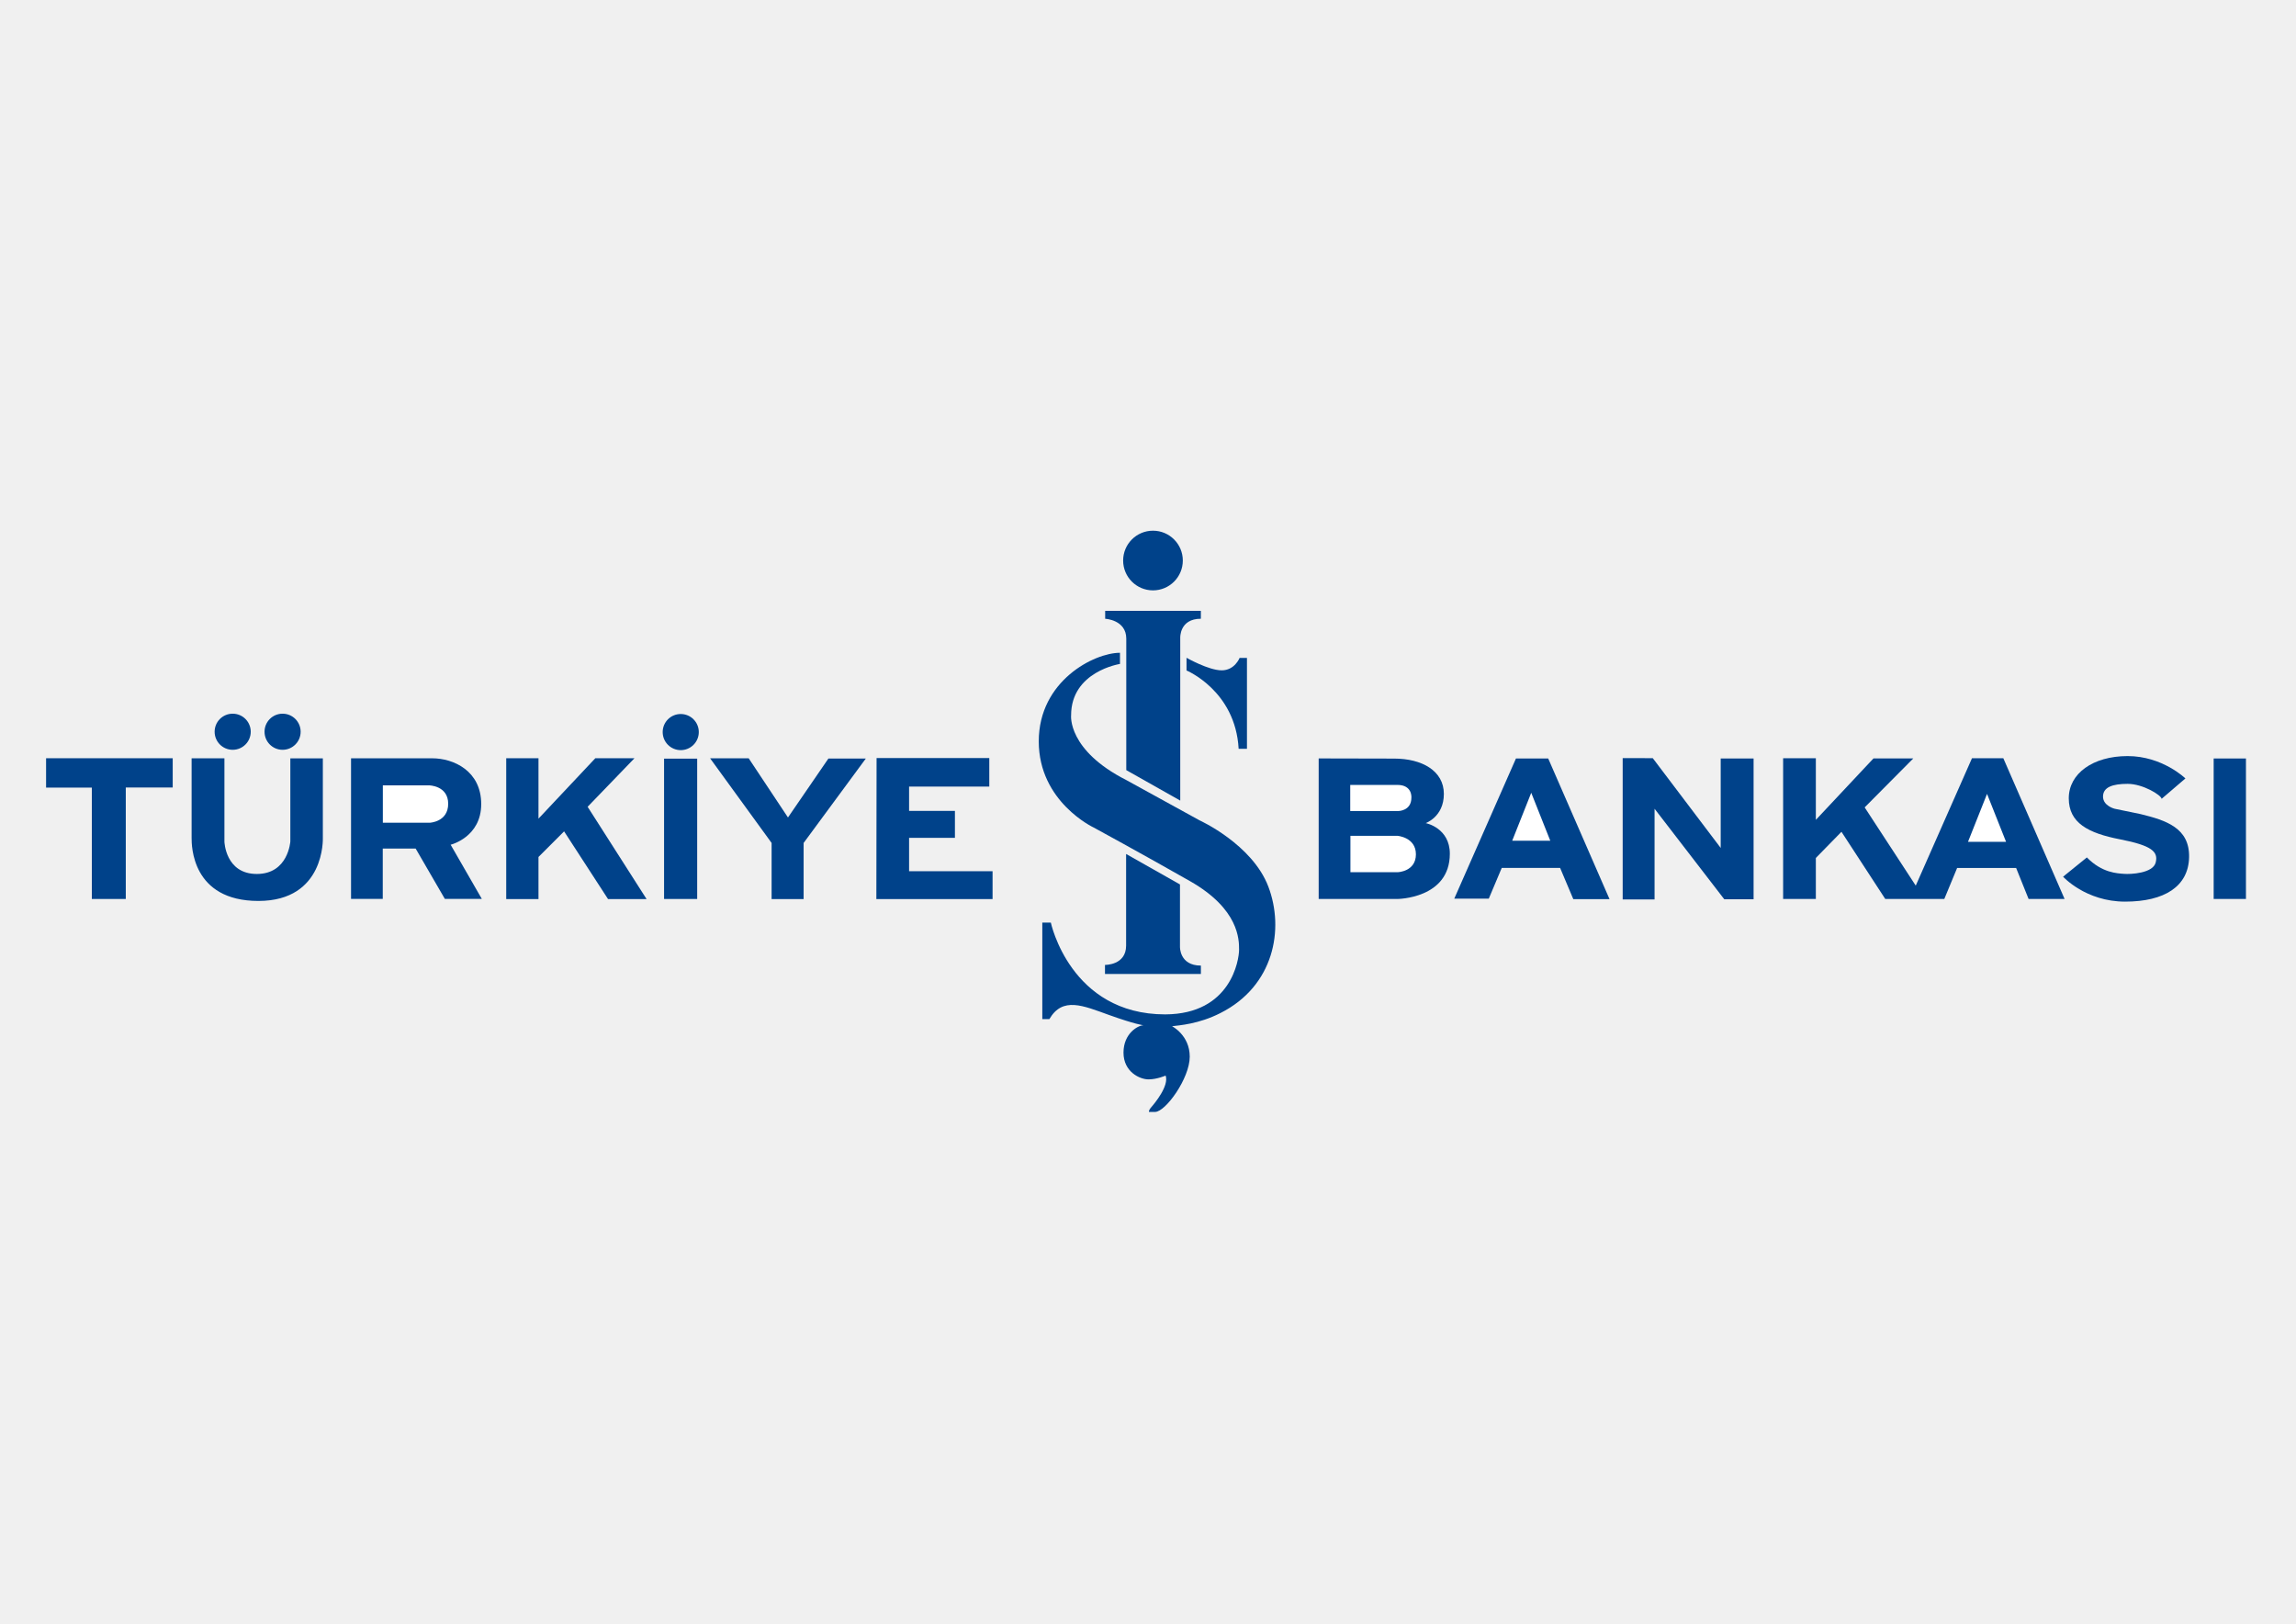
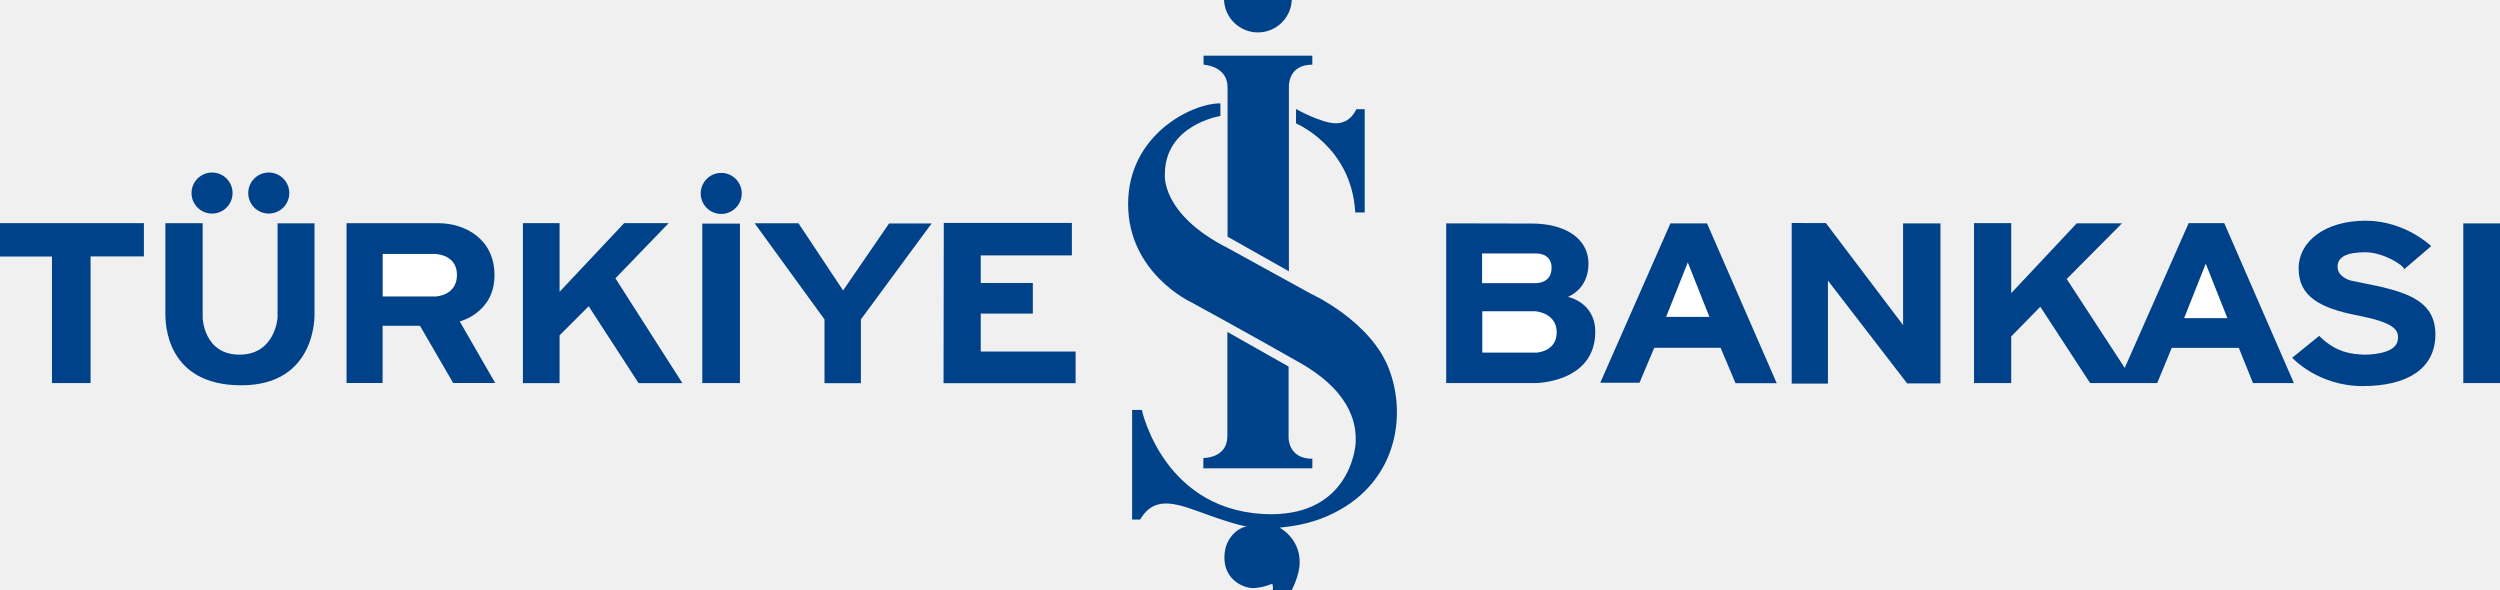
- <svg xmlns="http://www.w3.org/2000/svg" id="katman_3" version="1.1" viewBox="0 0 841.89 595.28">
+ <svg xmlns="http://www.w3.org/2000/svg" aria-label="Türkiye İş Bankası" role="img" id="katman_3" version="1.1" viewBox="16.9 205.98 806.64 190.26">
  <defs>
    <style>
      .st0 {
        fill: #fff;
      }
- 
      .st1 {
        fill: #00428a;
      }
    </style>
  </defs>
  <polygon class="st1" points="16.9 277.98 16.9 288.75 33.67 288.75 33.67 329.58 46.12 329.58 46.12 288.71 63.33 288.71 63.33 277.98 16.9 277.98" />
  <path class="st1" d="M91.94,268.27c0,3.65-2.96,6.62-6.62,6.62s-6.62-2.96-6.62-6.62,2.96-6.62,6.62-6.62,6.62,2.96,6.62,6.62Z" />
  <path class="st1" d="M110.24,268.27c0,3.65-2.96,6.62-6.62,6.62s-6.62-2.96-6.62-6.62,2.96-6.62,6.62-6.62,6.62,2.96,6.62,6.62Z" />
  <path class="st1" d="M128.72,277.99v51.56h11.63v-18.45h12.06l10.71,18.46h13.56l-11.44-19.87s11.21-2.73,11.21-14.9-10.12-16.79-18-16.79-29.73,0-29.73,0Z" />
  <polygon class="st1" points="185.62 277.98 185.62 329.61 197.45 329.61 197.45 314.18 206.84 304.79 222.95 329.61 237.08 329.61 215.47 295.78 232.65 277.98 218.29 277.98 197.45 300.13 197.45 277.98 185.62 277.98" />
  <rect class="st1" x="243.5" y="278.13" width="12.14" height="51.45" />
  <path class="st1" d="M256.23,268.39c0,3.65-2.96,6.62-6.62,6.62s-6.62-2.96-6.62-6.62,2.96-6.62,6.62-6.62,6.62,2.96,6.62,6.62Z" />
  <path class="st1" d="M405.24,223.95v2.9s7.74.35,7.74,7.3v48.19l19.79,11.17v-59.63s-.35-7.04,7.56-7.04v-2.9h-35.09Z" />
  <path class="st1" d="M435.07,241.15v4.66s17.95,7.42,19.11,28.72h3.05v-33.32h-2.7s-1.78,4.55-6.56,4.55-12.89-4.6-12.89-4.6Z" />
  <path class="st1" d="M410.67,239.33v4.08s-17.92,2.75-17.92,18.83c0,0-1.42,12.75,20.25,23.75l26.83,14.75s19.33,8.75,25.25,24.33c5.92,15.58,2.08,36.42-17.58,46.33-8,4.08-15.17,4.5-17.75,4.83,0,0,6.5,3.25,6.5,11.17s-8.83,20.17-12.67,20.25h-2.25s-.33-.42.83-1.75c1.17-1.33,6.59-7.83,5.25-11.58,0,0-3.16,1.4-6.28,1.4s-9.17-2.7-9.17-9.81,5.39-10.03,7.33-10.03c0,0-3.02-.32-12.62-3.77-9.6-3.45-17.04-6.79-21.89,1.51h-2.59v-35.38h3.13s7.12,33.65,41.95,33.65c24.16-.11,27.07-20.06,27.07-23.73s0-14.88-18.01-25.13c-18.01-10.25-35.27-19.63-35.27-19.63,0,0-20.17-9.38-20.17-31.6s20.38-32.48,29.76-32.48Z" />
  <path class="st1" d="M412.92,313.08l19.75,11.17v22.83s-.25,6.92,7.67,6.92v3.08h-35.17v-3.33s7.75.17,7.75-7.08v-33.58Z" />
  <polygon class="st1" points="260.38 278.01 274.53 278.01 288.93 299.7 303.76 278.09 317.48 278.09 294.67 309.04 294.67 329.62 282.93 329.62 282.93 309.04 260.38 278.01" />
  <polygon class="st1" points="321.42 277.92 362.75 277.92 362.75 288.38 333.34 288.38 333.34 297.29 350.15 297.29 350.15 307.16 333.34 307.16 333.34 319.41 363.95 319.41 363.95 329.62 321.34 329.62 321.42 277.92" />
  <path class="st1" d="M433.71,205.5c0-6.04-4.9-10.94-10.94-10.94s-10.94,4.9-10.94,10.94,4.9,10.94,10.94,10.94,10.94-4.9,10.94-10.94Z" />
  <path class="st1" d="M483.53,278.05v51.53h28.8s19.29-.06,19.29-16.59c0-9.39-8.64-11.21-8.83-11.21s6.64-2.19,6.64-10.71-8.08-12.96-18.22-12.96-27.67-.06-27.67-.06Z" />
  <path class="st0" d="M495.17,306.41v13.34h17.47s6.54-.25,6.54-6.54-6.79-6.79-6.79-6.79h-17.22Z" />
  <path class="st0" d="M495.11,297.34h17.59s4.82,0,4.82-4.88c0,0,.47-4.7-5.15-4.7h-17.27v9.58Z" />
  <polygon class="st1" points="555.87 278.07 567.69 278.07 590.17 329.63 576.89 329.63 572.06 318.2 550.65 318.2 545.9 329.47 533.24 329.47 555.87 278.07" />
  <polygon class="st0" points="554.49 308.22 568.45 308.22 561.47 290.65 554.49 308.22" />
  <polygon class="st1" points="595 277.94 595 329.75 606.69 329.75 606.69 296.5 632.25 329.69 643 329.69 643 278.06 630.94 278.06 630.94 310.87 606.03 277.95 595 277.94" />
  <polygon class="st1" points="653.83 277.98 665.83 277.98 665.83 300.57 686.97 278.04 701.57 278.04 683.73 296 702.46 324.69 723.08 277.98 734.57 277.98 757.04 329.58 743.84 329.58 739.27 318.22 717.63 318.22 712.93 329.58 691.28 329.58 675.22 304.95 665.83 314.54 665.83 329.58 653.83 329.58 653.83 277.98 653.83 277.98" />
  <polygon class="st0" points="721.62 308.63 735.58 308.63 728.6 291.06 721.62 308.63" />
  <path class="st1" d="M792.62,292.86l8.72-7.47s-8.41-8.2-21.18-8.2-21.59,6.44-21.59,15.47,7.06,12.77,18.79,15.05c11.73,2.29,14.08,4.56,13.08,8.51-1,3.95-9.18,4.35-11.63,4.15-2.45-.2-7.99-.31-13.6-6.02l-8.72,7.06s8.26,9.14,22.74,9.14,23.25-5.61,23.46-16.3c.21-10.69-8.41-13.5-17.75-15.78l-9.55-1.97s-4.26-1.04-4.26-4.46,3.43-4.67,9.03-4.67,12.35,4.15,12.46,5.5Z" />
  <polygon class="st1" points="811.7 278.07 811.7 329.58 823.54 329.58 823.54 278.06 811.7 278.07" />
  <path class="st1" d="M70.25,278h12.04v30.54s.33,11.87,11.88,11.87,12.29-11.92,12.29-11.92v-30.46h11.92v29.17s.92,23.1-23.62,23.1-24.5-20.44-24.5-23.06v-29.25Z" />
  <path class="st0" d="M140.38,287.92v13.71h17.17s6.79-.25,6.79-6.96-7.08-6.75-7.08-6.75h-16.88Z" />
</svg>
